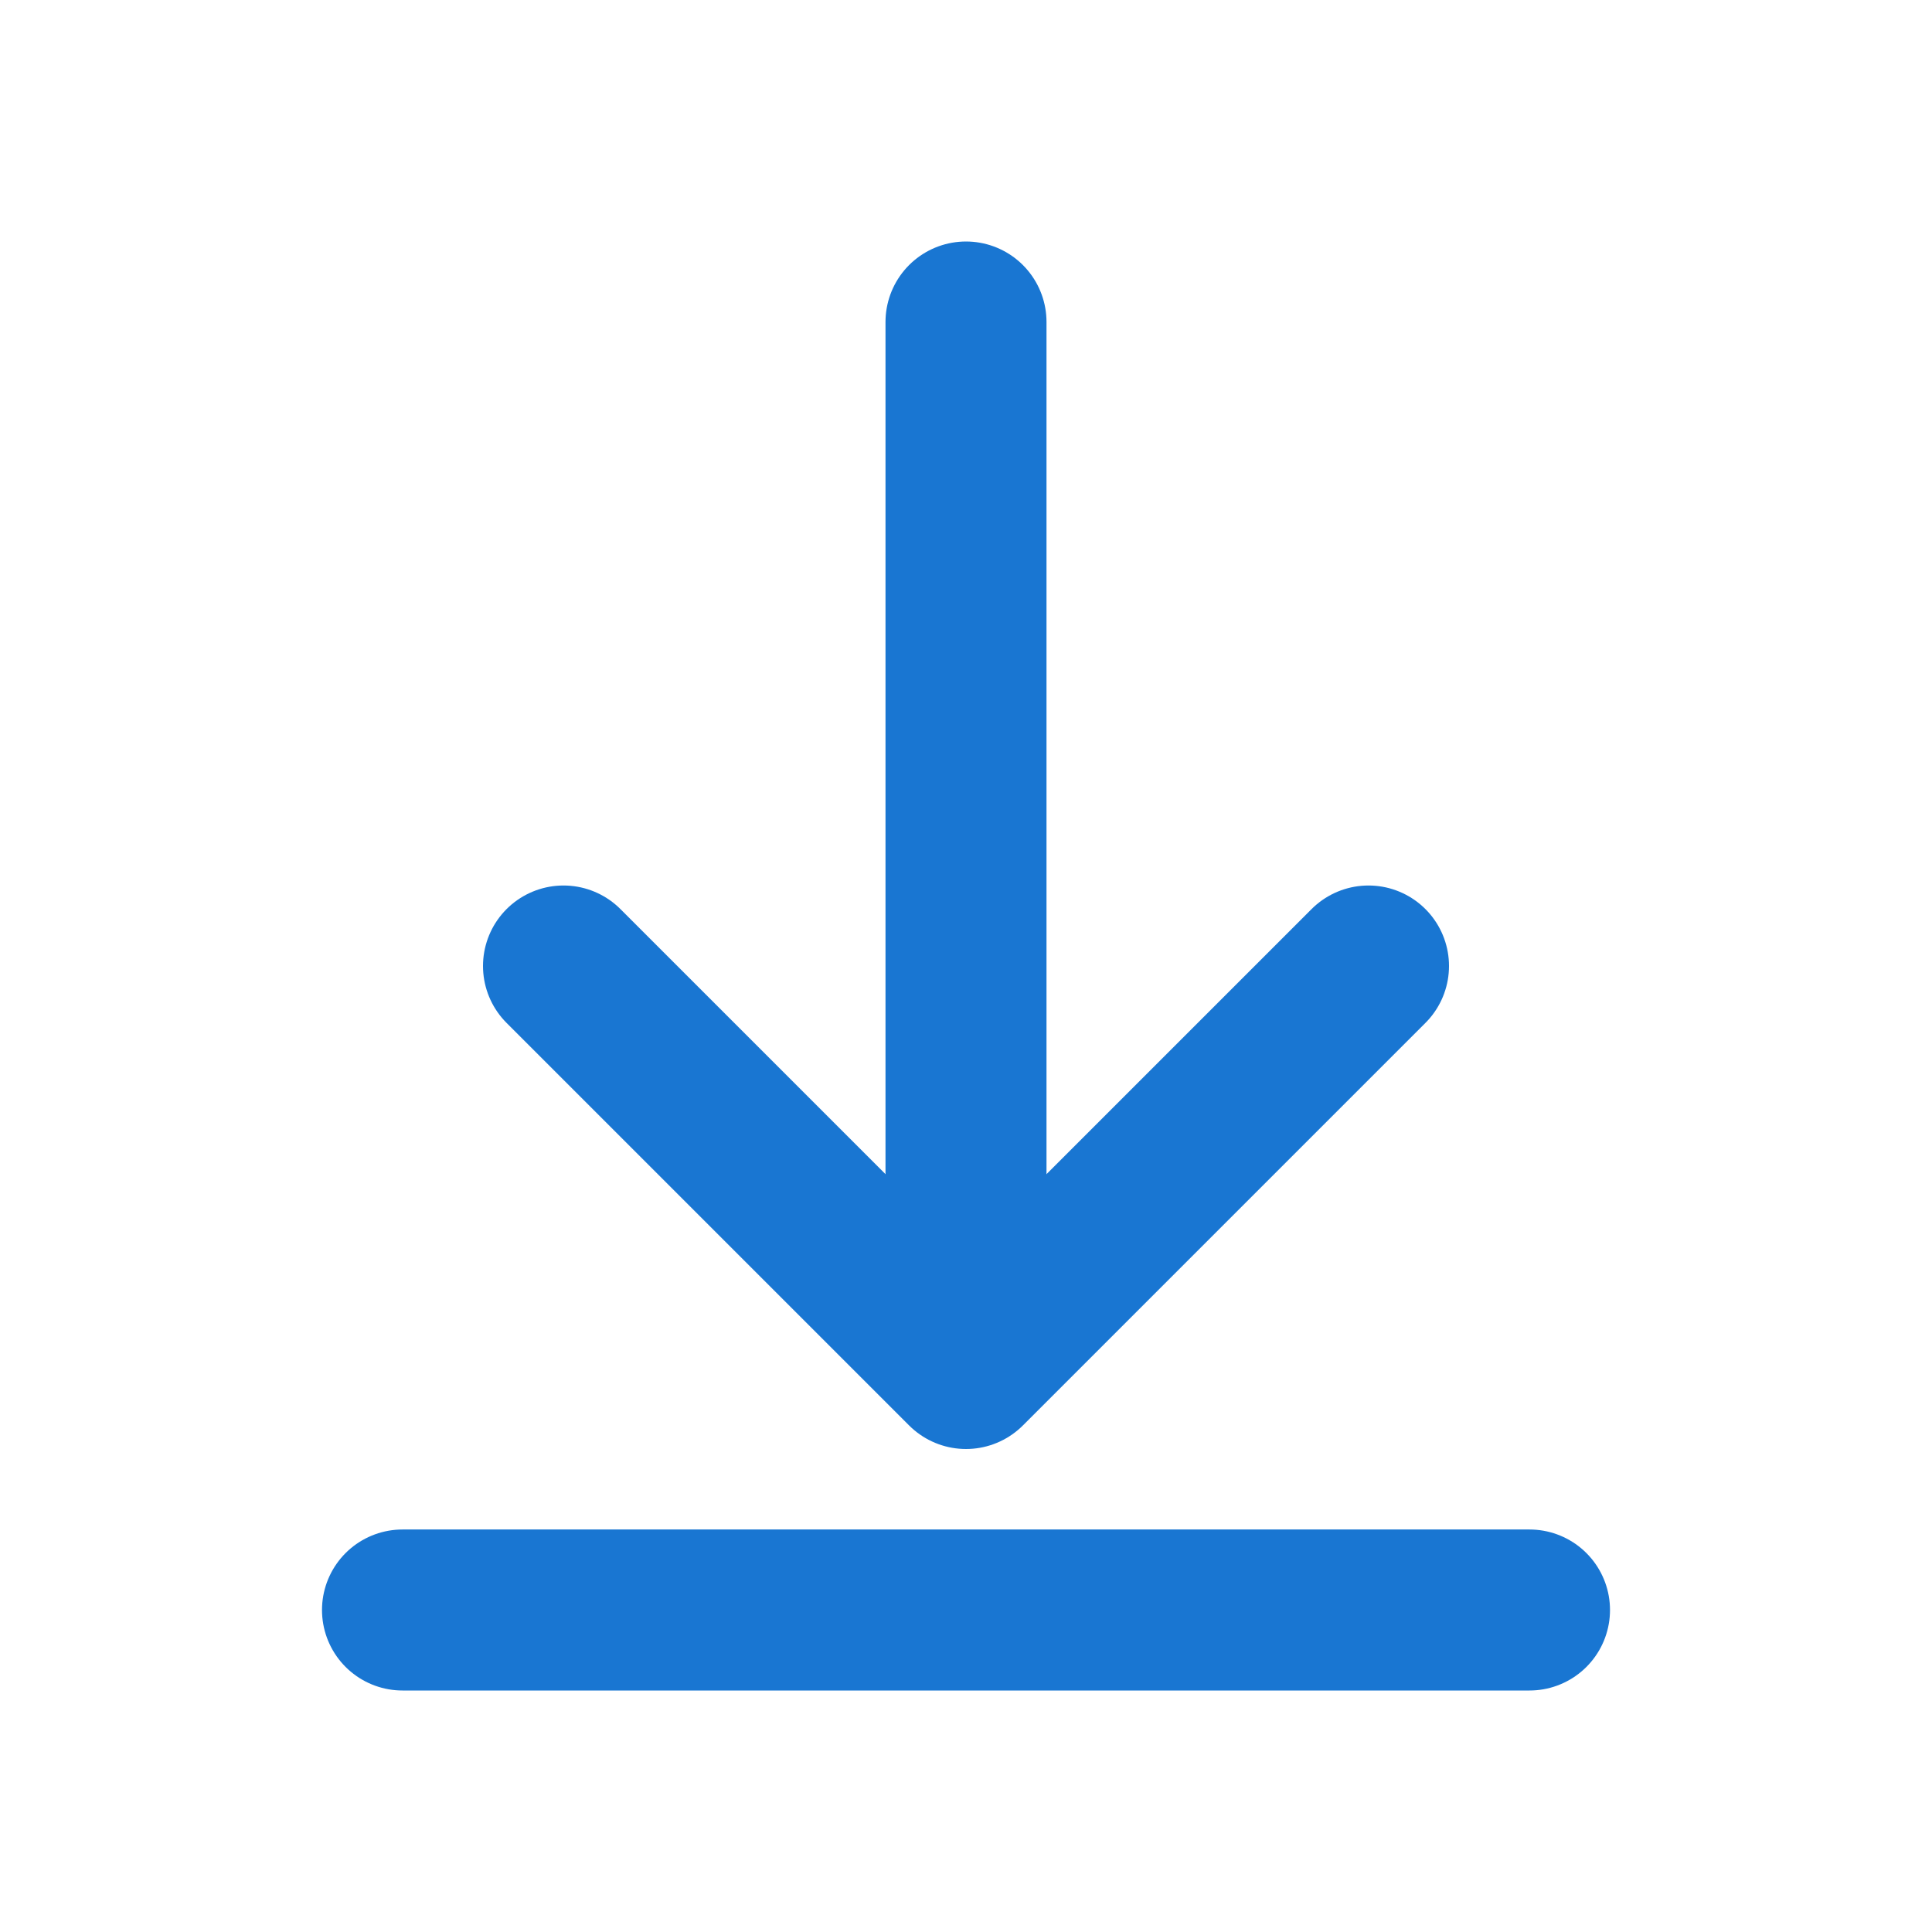
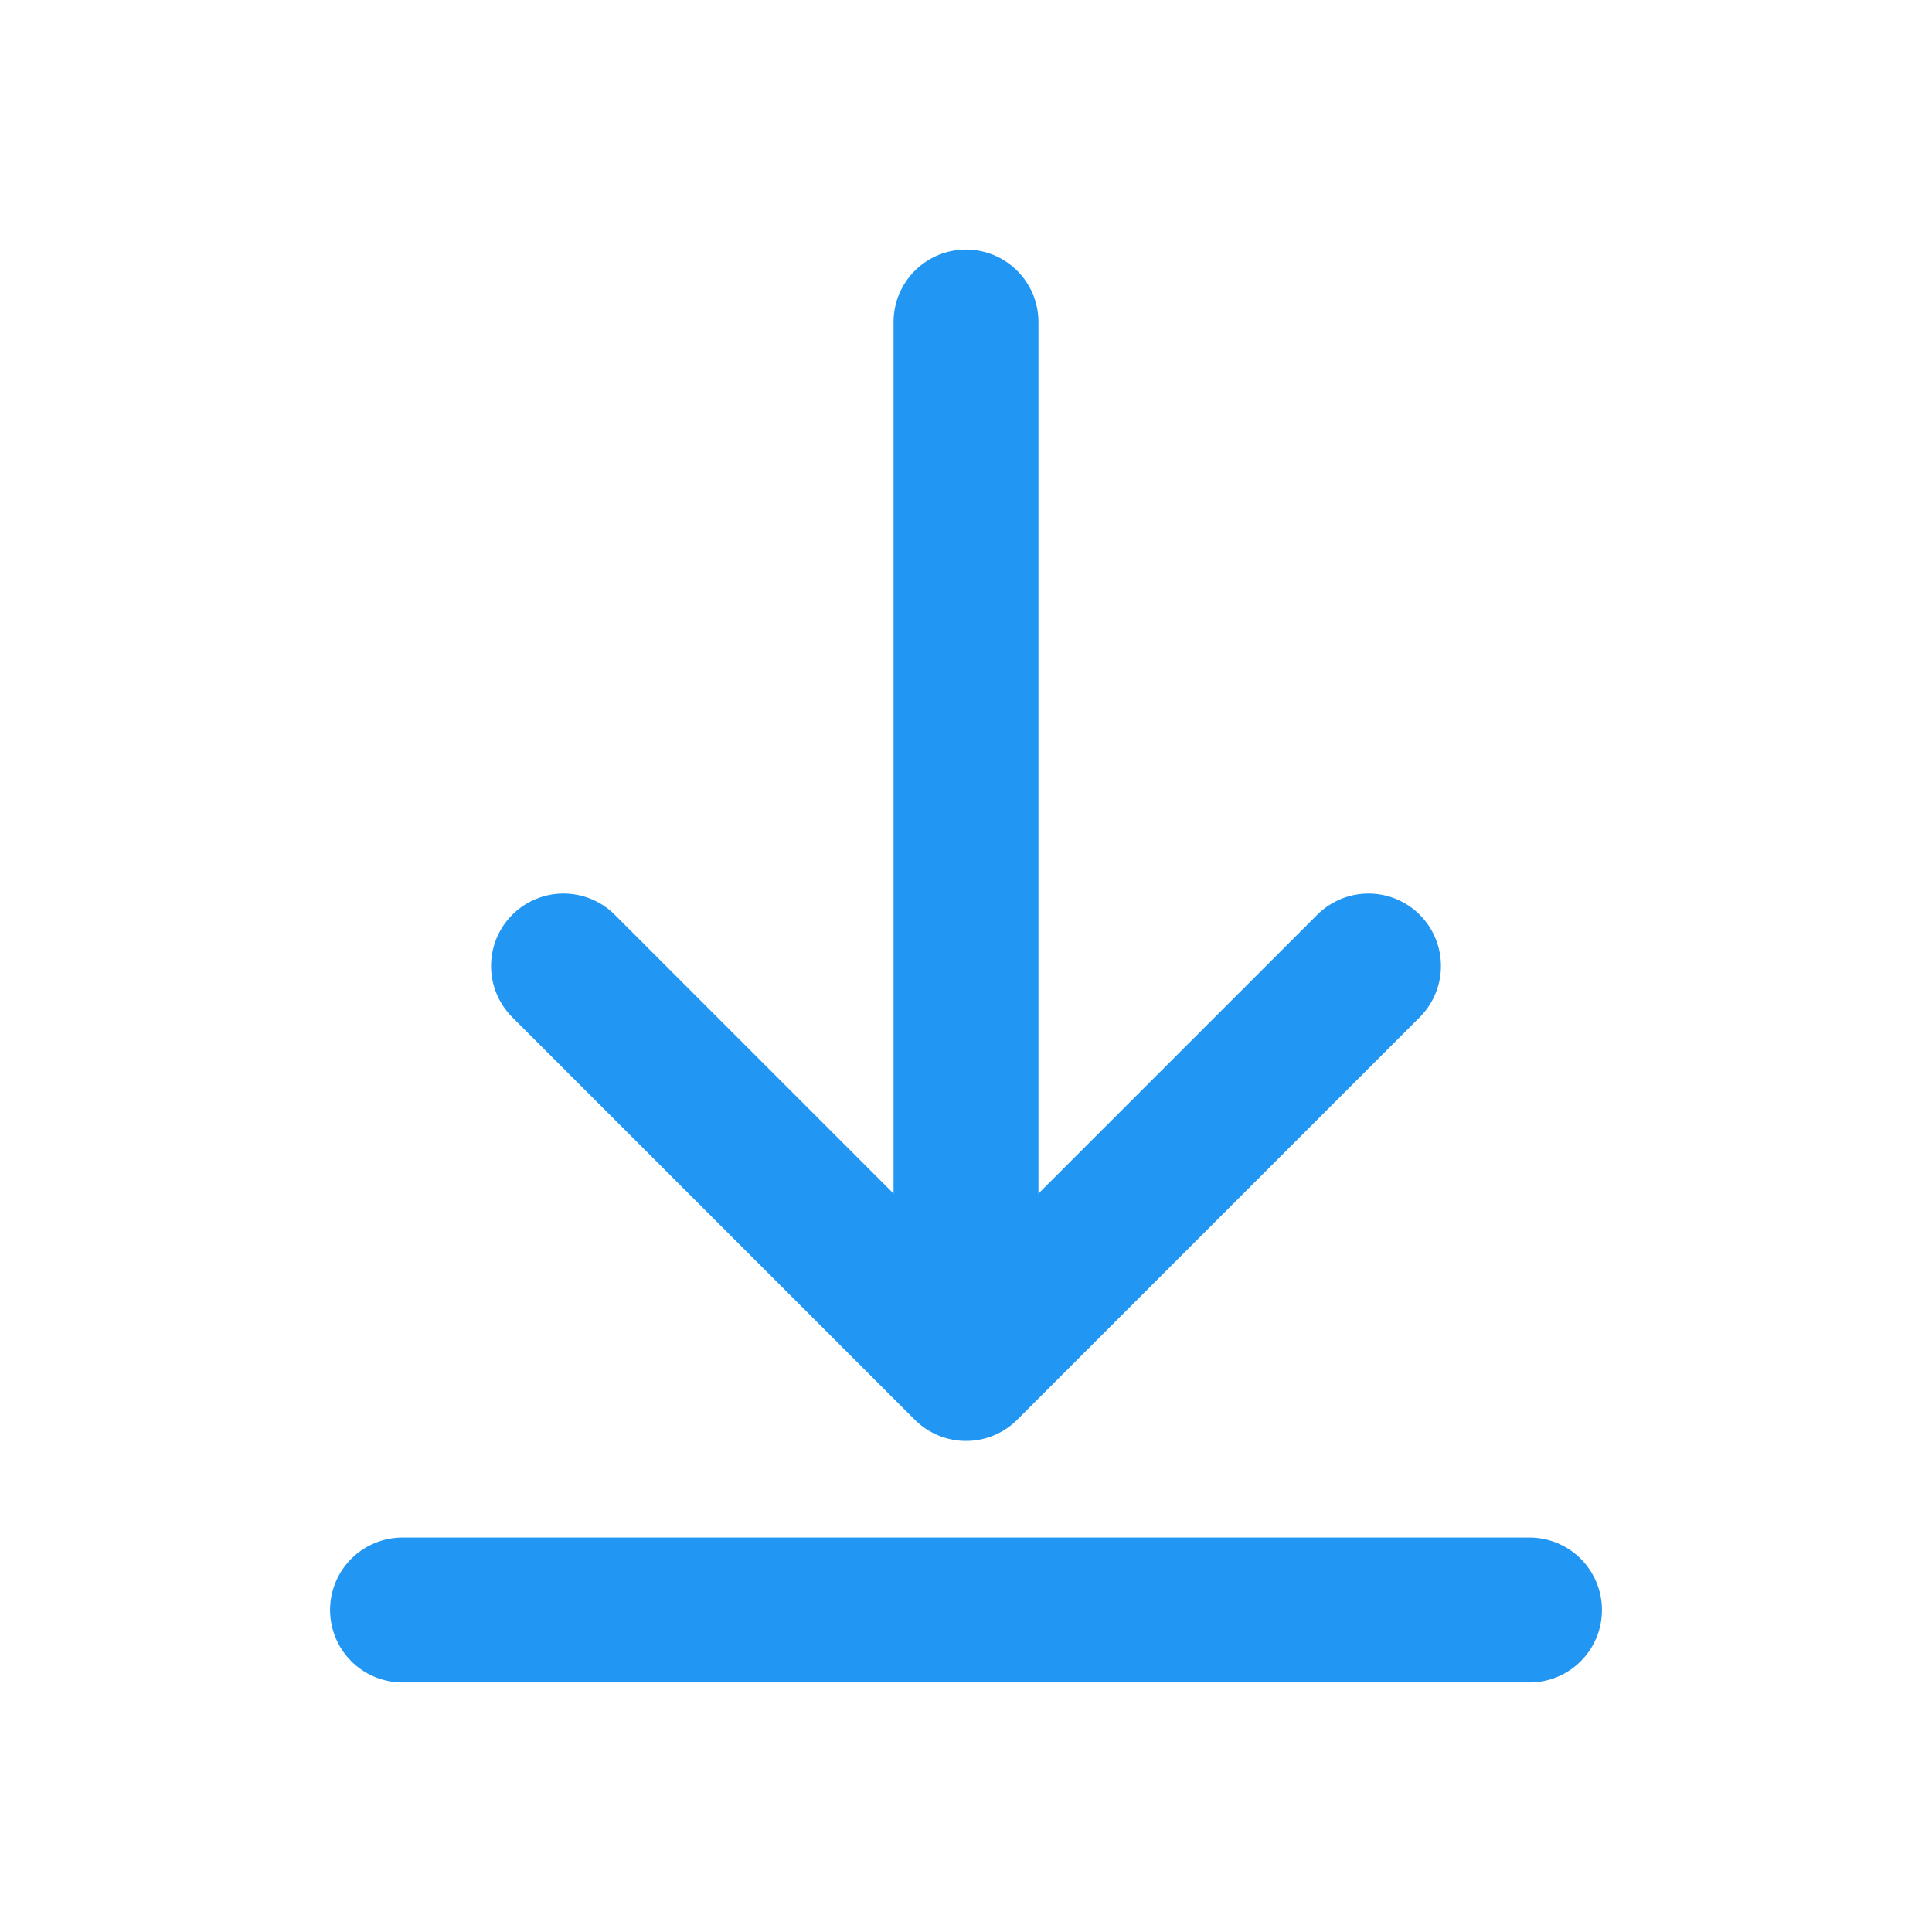
- <svg xmlns="http://www.w3.org/2000/svg" viewBox="0 0 24 24">
-   <path d="M12 4v12" stroke="#1976D2" stroke-width="2" fill="none" stroke-linecap="round" />
-   <path d="M7 12l5 5 5-5" stroke="#1976D2" stroke-width="2" fill="none" stroke-linecap="round" stroke-linejoin="round" />
-   <path d="M5 20h14" stroke="#1976D2" stroke-width="2" fill="none" stroke-linecap="round" />
+ <svg xmlns="http://www.w3.org/2000/svg" viewBox="0 0 24 24" fill="none">
+   <path d="M12 4v12" stroke="#2196F3" stroke-width="1.8" stroke-linecap="round" />
+   <path d="M7 12l5 5 5-5" stroke="#2196F3" stroke-width="1.8" stroke-linecap="round" stroke-linejoin="round" />
+   <path d="M5 20h14" stroke="#2196F3" stroke-width="1.8" stroke-linecap="round" />
</svg>
